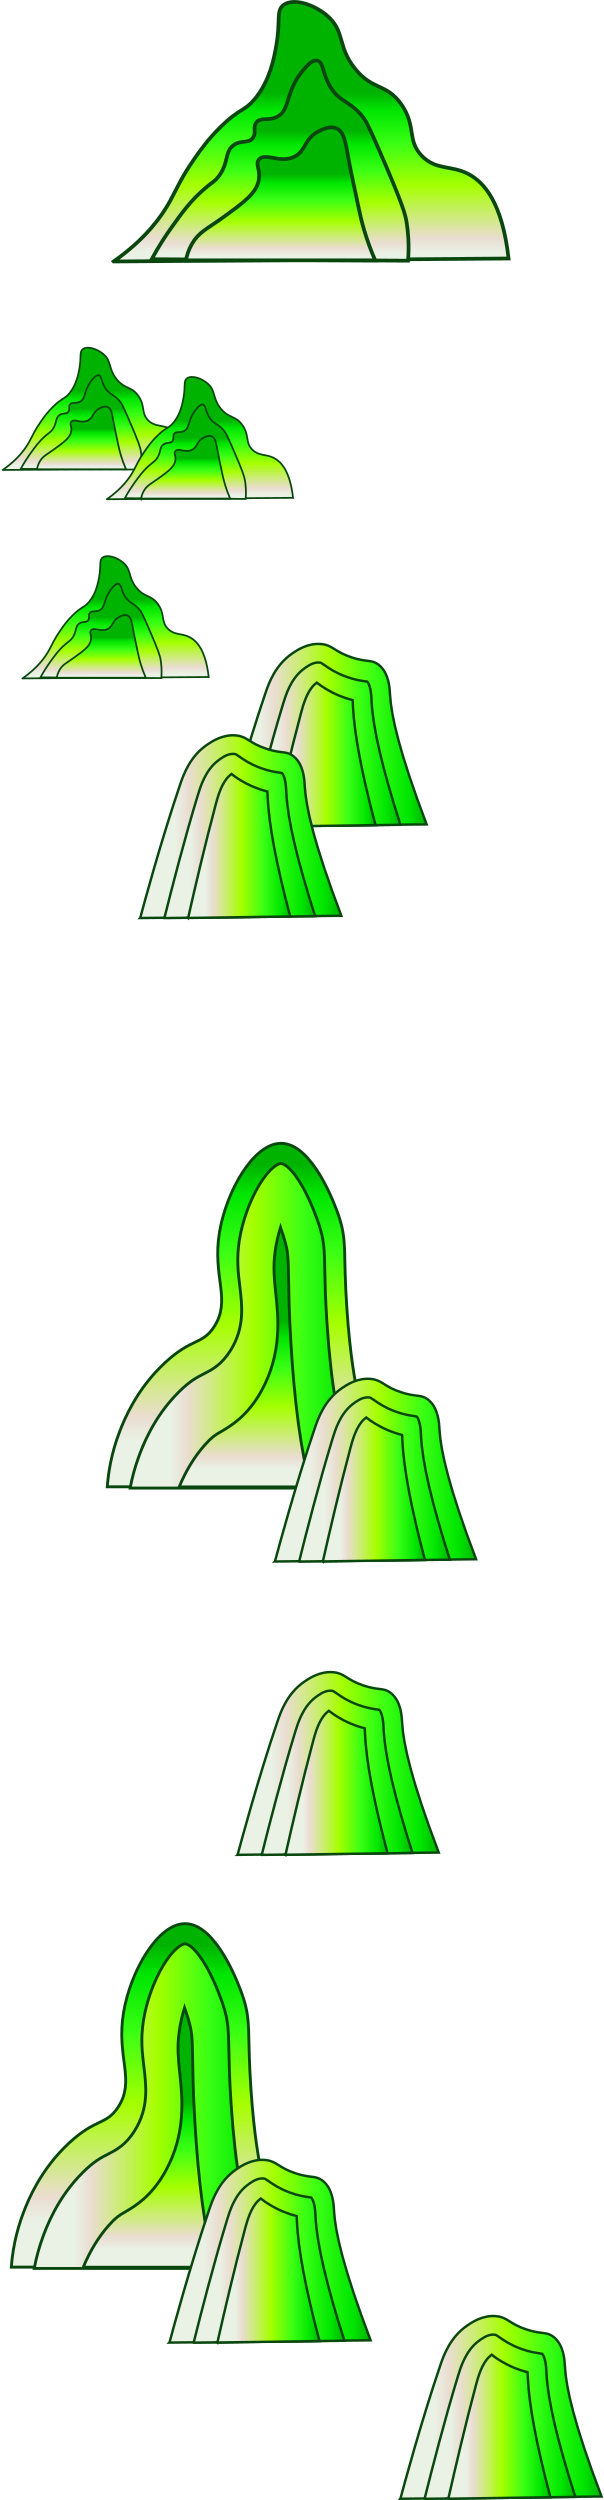
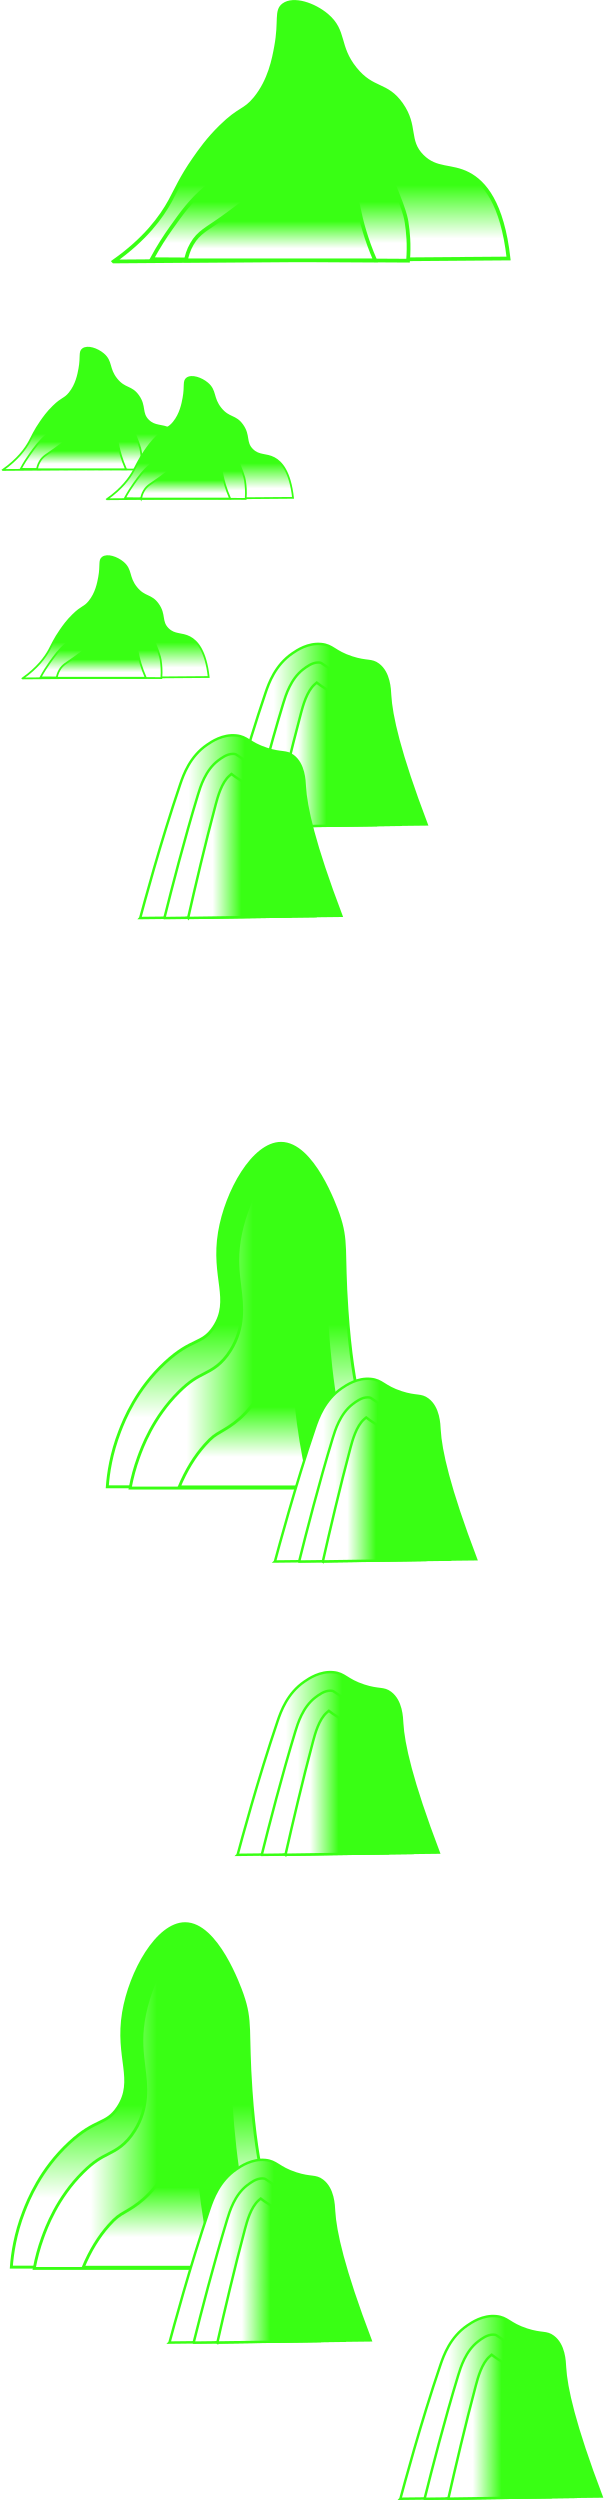
<svg xmlns="http://www.w3.org/2000/svg" xmlns:xlink="http://www.w3.org/1999/xlink" id="Layer_2" data-name="Layer 2" viewBox="0 0 146.58 607.33">
  <defs>
    <style>
      .cls-1 {
        fill: url(#linear-gradient-11);
      }

      .cls-1, .cls-2, .cls-3, .cls-4, .cls-5, .cls-6, .cls-7, .cls-8, .cls-9, .cls-10, .cls-11, .cls-12, .cls-13, .cls-14, .cls-15, .cls-16, .cls-17, .cls-18, .cls-19, .cls-20, .cls-21, .cls-22, .cls-23, .cls-24, .cls-25, .cls-26, .cls-27, .cls-28, .cls-29, .cls-30, .cls-31, .cls-32, .cls-33, .cls-34, .cls-35, .cls-36 {
-         stroke: #0a470f;
+         stroke: #39ff14;
        stroke-miterlimit: 10;
      }

      .cls-1, .cls-2, .cls-4, .cls-5, .cls-7, .cls-8, .cls-10, .cls-11, .cls-12, .cls-17, .cls-18, .cls-19, .cls-26, .cls-28, .cls-29, .cls-33, .cls-35, .cls-36 {
        stroke-width: .6px;
      }

      .cls-2 {
        fill: url(#linear-gradient-24);
      }

      .cls-3 {
        fill: url(#linear-gradient-25);
      }

      .cls-3, .cls-21, .cls-23 {
        stroke-width: .91px;
      }

      .cls-4 {
        fill: url(#linear-gradient-20);
      }

      .cls-5 {
        fill: url(#linear-gradient-7);
      }

      .cls-6 {
        fill: url(#linear-gradient-3);
      }

      .cls-6, .cls-9, .cls-13, .cls-25, .cls-27, .cls-34 {
        stroke-width: .7px;
      }

      .cls-7 {
        fill: url(#linear-gradient-15);
      }

      .cls-8 {
        fill: url(#linear-gradient-8);
      }

      .cls-9 {
        fill: url(#linear-gradient-5);
      }

      .cls-10 {
        fill: url(#linear-gradient-9);
      }

      .cls-11 {
        fill: url(#linear-gradient-16);
      }

      .cls-12 {
        fill: url(#linear-gradient-23);
      }

      .cls-13 {
        fill: url(#linear-gradient-4);
      }

      .cls-14 {
        fill: url(#linear-gradient-32);
      }

      .cls-14, .cls-15, .cls-16, .cls-20, .cls-22, .cls-24, .cls-30, .cls-31, .cls-32 {
        stroke-width: .43px;
      }

      .cls-15 {
        fill: url(#linear-gradient-30);
      }

      .cls-16 {
        fill: url(#linear-gradient-28);
      }

      .cls-17 {
        fill: url(#linear-gradient-21);
      }

      .cls-18 {
        fill: url(#linear-gradient-17);
      }

      .cls-19 {
        fill: url(#linear-gradient-22);
      }

      .cls-20 {
        fill: url(#linear-gradient-36);
      }

      .cls-21 {
        fill: url(#linear-gradient-26);
      }

      .cls-22 {
        fill: url(#linear-gradient-29);
      }

      .cls-23 {
        fill: url(#linear-gradient-27);
      }

      .cls-24 {
        fill: url(#linear-gradient-35);
      }

      .cls-25 {
        fill: url(#linear-gradient);
      }

      .cls-26 {
        fill: url(#linear-gradient-18);
      }

      .cls-27 {
        fill: url(#linear-gradient-2);
      }

      .cls-28 {
        fill: url(#linear-gradient-14);
      }

      .cls-29 {
        fill: url(#linear-gradient-13);
      }

      .cls-30 {
        fill: url(#linear-gradient-31);
      }

      .cls-31 {
        fill: url(#linear-gradient-33);
      }

      .cls-32 {
        fill: url(#linear-gradient-34);
      }

      .cls-33 {
        fill: url(#linear-gradient-19);
      }

      .cls-34 {
        fill: url(#linear-gradient-6);
      }

      .cls-35 {
        fill: url(#linear-gradient-10);
      }

      .cls-36 {
        fill: url(#linear-gradient-12);
      }
    </style>
    <linearGradient id="linear-gradient" x1="62.54" y1="363.78" x2="62.54" y2="282.99" gradientUnits="userSpaceOnUse">
-       <stop offset=".17" stop-color="#eaf2e5" />
-       <stop offset=".24" stop-color="#eaddd2" />
-       <stop offset=".52" stop-color="#a6ff00" />
+       <stop offset=".17" stop-color="#ffffff" />
+       <stop offset=".24" stop-color="#ffffff" />
+       <stop offset=".52" stop-color="#39ff14" />
      <stop offset=".74" stop-color="#39ff14" />
-       <stop offset=".91" stop-color="#00e600" />
-       <stop offset="1" stop-color="#00b300" />
+       <stop offset=".91" stop-color="#39ff14" />
+       <stop offset="1" stop-color="#39ff14" />
    </linearGradient>
    <linearGradient id="linear-gradient-2" x1="31.62" y1="322.07" x2="88.91" y2="322.07" xlink:href="#linear-gradient" />
    <linearGradient id="linear-gradient-3" x1="59.48" y1="364.31" x2="59.48" y2="321.06" xlink:href="#linear-gradient" />
    <linearGradient id="linear-gradient-4" x1="39.24" y1="553.35" x2="39.24" y2="472.56" xlink:href="#linear-gradient" />
    <linearGradient id="linear-gradient-5" x1="8.32" y1="511.64" x2="65.61" y2="511.64" xlink:href="#linear-gradient" />
    <linearGradient id="linear-gradient-6" x1="36.18" y1="553.88" x2="36.18" y2="510.63" xlink:href="#linear-gradient" />
    <linearGradient id="linear-gradient-7" x1="66.79" y1="357.14" x2="115.66" y2="357.14" xlink:href="#linear-gradient" />
    <linearGradient id="linear-gradient-8" x1="72.67" y1="359.4" x2="109.28" y2="359.4" xlink:href="#linear-gradient" />
    <linearGradient id="linear-gradient-9" x1="78.43" y1="361.85" x2="103.24" y2="361.85" xlink:href="#linear-gradient" />
    <linearGradient id="linear-gradient-10" x1="57.72" y1="428.39" x2="106.59" y2="428.39" xlink:href="#linear-gradient" />
    <linearGradient id="linear-gradient-11" x1="63.59" y1="430.65" x2="100.21" y2="430.65" xlink:href="#linear-gradient" />
    <linearGradient id="linear-gradient-12" x1="69.35" y1="433.1" x2="94.16" y2="433.1" xlink:href="#linear-gradient" />
    <linearGradient id="linear-gradient-13" x1="41.17" y1="546.88" x2="90.04" y2="546.88" xlink:href="#linear-gradient" />
    <linearGradient id="linear-gradient-14" x1="47.05" y1="549.14" x2="83.66" y2="549.14" xlink:href="#linear-gradient" />
    <linearGradient id="linear-gradient-15" x1="52.81" y1="551.59" x2="77.62" y2="551.59" xlink:href="#linear-gradient" />
    <linearGradient id="linear-gradient-16" x1="97.27" y1="584.83" x2="146.14" y2="584.83" xlink:href="#linear-gradient" />
    <linearGradient id="linear-gradient-17" x1="103.15" y1="587.09" x2="139.76" y2="587.09" xlink:href="#linear-gradient" />
    <linearGradient id="linear-gradient-18" x1="108.91" y1="589.54" x2="133.72" y2="589.54" xlink:href="#linear-gradient" />
    <linearGradient id="linear-gradient-19" x1="54.78" y1="178.62" x2="103.65" y2="178.62" xlink:href="#linear-gradient" />
    <linearGradient id="linear-gradient-20" x1="60.66" y1="180.88" x2="97.27" y2="180.88" xlink:href="#linear-gradient" />
    <linearGradient id="linear-gradient-21" x1="66.42" y1="183.33" x2="91.23" y2="183.33" xlink:href="#linear-gradient" />
    <linearGradient id="linear-gradient-22" x1="34.06" y1="200.81" x2="82.93" y2="200.81" xlink:href="#linear-gradient" />
    <linearGradient id="linear-gradient-23" x1="39.94" y1="203.07" x2="76.55" y2="203.07" xlink:href="#linear-gradient" />
    <linearGradient id="linear-gradient-24" x1="45.7" y1="205.52" x2="70.51" y2="205.52" xlink:href="#linear-gradient" />
    <linearGradient id="linear-gradient-25" x1="75.58" y1="69.09" x2="75.58" y2="22.71" xlink:href="#linear-gradient" />
    <linearGradient id="linear-gradient-26" x1="68.04" y1="67.64" x2="68.04" y2="31.85" xlink:href="#linear-gradient" />
    <linearGradient id="linear-gradient-27" x1="68.16" y1="66.09" x2="68.16" y2="42.33" xlink:href="#linear-gradient" />
    <linearGradient id="linear-gradient-28" x1="23.29" y1="116.79" x2="23.29" y2="94.93" xlink:href="#linear-gradient" />
    <linearGradient id="linear-gradient-29" x1="19.74" y1="116.1" x2="19.74" y2="99.23" xlink:href="#linear-gradient" />
    <linearGradient id="linear-gradient-30" x1="19.79" y1="115.37" x2="19.79" y2="104.17" xlink:href="#linear-gradient" />
    <linearGradient id="linear-gradient-31" x1="48.58" y1="123.9" x2="48.58" y2="102.04" xlink:href="#linear-gradient" />
    <linearGradient id="linear-gradient-32" x1="45.03" y1="123.22" x2="45.03" y2="106.35" xlink:href="#linear-gradient" />
    <linearGradient id="linear-gradient-33" x1="45.08" y1="122.49" x2="45.08" y2="111.29" xlink:href="#linear-gradient" />
    <linearGradient id="linear-gradient-34" x1="28.09" y1="167.43" x2="28.09" y2="145.57" xlink:href="#linear-gradient" />
    <linearGradient id="linear-gradient-35" x1="24.54" y1="166.75" x2="24.54" y2="149.88" xlink:href="#linear-gradient" />
    <linearGradient id="linear-gradient-36" x1="24.6" y1="166.02" x2="24.6" y2="154.82" xlink:href="#linear-gradient" />
  </defs>
  <g id="Layer_1-2" data-name="Layer 1">
    <g>
      <g>
        <path class="cls-25" d="M99.04,361.2c-2.58-2.62-6.13-6.79-8.99-12.6-1-2.04-4.3-9.14-5.76-30.39-1-14.5.17-16.6-2.15-23.26-.65-1.86-6.15-17.21-13.87-17.2-6.74.01-13.31,11.72-14.95,21.59-1.82,10.99,3.02,16.44-1.37,23.06-2.87,4.33-5.33,2.58-11.82,8.6-6.99,6.47-9.94,13.87-11.04,16.71-2.09,5.41-2.79,10.2-3.03,13.48,24.33,0,48.66,0,72.99,0Z" />
        <path class="cls-27" d="M88.91,361.5c-1.21-1.96-2.3-3.99-3.26-6.08-3.11-6.76-5.21-18.32-6.24-34.35-.37-5.67-.45-9.52-.51-12.62-.1-5.02-.15-7.1-1.39-10.9-.38-1.16-1.77-5.22-3.87-9-2.59-4.66-4.6-5.9-5.37-5.9-.73,0-2.79,1.09-5.28,5.2-2.32,3.84-4.14,8.9-4.86,13.55-.69,4.43-.27,7.87.14,11.2.56,4.63,1.2,9.88-2.24,15.42-2.18,3.51-4.49,4.7-6.53,5.74-1.65.84-3.35,1.71-6.04,4.38-6.31,6.25-8.95,13.54-9.82,15.93-.87,2.41-1.55,4.89-2.02,7.43h57.29Z" />
        <path class="cls-6" d="M75.44,361.2c-2.34-8.65-3.95-20.61-4.81-35.65-.38-6.62-.46-11.09-.52-14.69-.1-5.54-.12-6.69-.99-9.69-.15-.51-.48-1.63-.97-3.03-.6,1.96-1.06,3.99-1.32,5.95-.51,3.76-.21,6.58.17,10.16.62,5.75,1.55,14.43-3.42,23.51-3.43,6.28-7.51,8.64-9.94,10.06-1.38.8-2.14,1.24-3.87,3.19-2.48,2.78-4.57,6.2-6.24,10.2h31.91Z" />
      </g>
      <g>
        <path class="cls-13" d="M75.73,550.77c-2.58-2.62-6.13-6.79-8.99-12.6-1-2.04-4.3-9.14-5.76-30.39-1-14.5.17-16.6-2.15-23.26-.65-1.86-6.15-17.21-13.87-17.2-6.74.01-13.31,11.72-14.95,21.59-1.82,10.99,3.02,16.44-1.37,23.06-2.87,4.33-5.33,2.58-11.82,8.6-6.99,6.47-9.94,13.87-11.04,16.71-2.09,5.41-2.79,10.2-3.03,13.48,24.33,0,48.66,0,72.99,0Z" />
        <path class="cls-9" d="M65.61,551.07c-1.21-1.96-2.3-3.99-3.26-6.08-3.11-6.76-5.21-18.32-6.24-34.35-.37-5.67-.45-9.52-.51-12.62-.1-5.02-.15-7.1-1.39-10.9-.38-1.16-1.77-5.22-3.87-9-2.59-4.66-4.6-5.9-5.37-5.9-.73,0-2.79,1.09-5.28,5.2-2.32,3.84-4.14,8.9-4.86,13.55-.69,4.43-.27,7.87.14,11.2.56,4.63,1.2,9.88-2.24,15.42-2.18,3.51-4.49,4.7-6.53,5.74-1.65.84-3.35,1.71-6.04,4.38-6.31,6.25-8.95,13.54-9.82,15.93-.87,2.41-1.55,4.89-2.02,7.43h57.29Z" />
        <path class="cls-34" d="M52.13,550.77c-2.34-8.65-3.95-20.61-4.81-35.65-.38-6.62-.46-11.09-.52-14.69-.1-5.54-.12-6.69-.99-9.69-.15-.51-.48-1.63-.97-3.03-.6,1.96-1.06,3.99-1.32,5.95-.51,3.76-.21,6.58.17,10.16.62,5.75,1.55,14.43-3.42,23.51-3.43,6.28-7.51,8.64-9.94,10.06-1.38.8-2.14,1.24-3.87,3.19-2.48,2.78-4.57,6.2-6.24,10.2h31.91Z" />
      </g>
      <g>
        <path class="cls-5" d="M66.79,379.33c.78-2.9,4.96-18.49,9.73-32.51.79-2.32,2.36-6.74,6.52-9.58,1.1-.75,3.76-2.57,7.02-2.26,2.84.27,3.13,1.86,7.43,3.26,3.68,1.2,4.75.45,6.42,1.71,2.67,2,2.78,6,2.86,7.43.28,4.93,2.2,13.84,8.88,31.41-16.29.18-32.58.37-48.87.55Z" />
        <path class="cls-8" d="M72.67,379.33c1.79-7.2,4.86-19.13,8.15-29.93.59-1.93,1.81-5.95,4.84-8.27.82-.62,2.18-1.67,3.67-1.67.1,0,.21,0,.31.02.35.04.38.04,1.26.66,1.02.72,2.56,1.8,5.16,2.76,2.11.77,3.61.98,4.59,1.12.15.02.41.06.57.09.18.19.52.68.77,1.88.2.98.25,2.02.28,2.57v.22c.34,6.62,2.64,16.48,7.02,30.11l-36.61.46Z" />
        <path class="cls-10" d="M78.43,379.33c1.72-7.61,4.15-18.01,6.72-27.63.46-1.71,1.41-5.26,3.32-6.93.15-.13.32-.28.49-.42,1.2.92,2.89,2.1,5.47,3.17,1.11.46,2.18.82,3.26,1.09.03.38.04.72.05.95v.25c.32,6.89,2.11,16.44,5.49,29.15l-24.81.36Z" />
      </g>
      <g>
        <path class="cls-35" d="M57.72,450.59c.78-2.9,4.96-18.49,9.73-32.51.79-2.32,2.36-6.74,6.52-9.58,1.1-.75,3.76-2.57,7.02-2.26,2.84.27,3.13,1.86,7.43,3.26,3.68,1.2,4.75.45,6.42,1.71,2.67,2,2.78,6,2.86,7.43.28,4.93,2.2,13.84,8.88,31.41-16.29.18-32.58.37-48.87.55Z" />
        <path class="cls-1" d="M63.59,450.59c1.79-7.2,4.86-19.13,8.15-29.93.59-1.93,1.81-5.95,4.84-8.27.82-.62,2.18-1.67,3.67-1.67.1,0,.21,0,.31.02.35.04.38.04,1.26.66,1.02.72,2.56,1.8,5.16,2.76,2.11.77,3.61.98,4.59,1.12.15.02.41.06.57.09.18.19.52.68.77,1.88.2.98.25,2.02.28,2.57v.22c.34,6.62,2.64,16.48,7.02,30.11l-36.61.46Z" />
        <path class="cls-36" d="M69.35,450.59c1.72-7.61,4.15-18.01,6.72-27.63.46-1.71,1.41-5.26,3.32-6.93.15-.13.32-.28.49-.42,1.2.92,2.89,2.1,5.47,3.17,1.11.46,2.18.82,3.26,1.09.03.38.04.72.05.95v.25c.32,6.89,2.11,16.44,5.49,29.15l-24.81.36Z" />
      </g>
      <g>
        <path class="cls-29" d="M41.17,569.08c.78-2.9,4.96-18.49,9.73-32.51.79-2.32,2.36-6.74,6.52-9.58,1.1-.75,3.76-2.57,7.02-2.26,2.84.27,3.13,1.86,7.43,3.26,3.68,1.2,4.75.45,6.42,1.71,2.67,2,2.78,6,2.86,7.43.28,4.93,2.2,13.84,8.88,31.41-16.29.18-32.58.37-48.87.55Z" />
        <path class="cls-28" d="M47.05,569.08c1.79-7.2,4.86-19.13,8.15-29.93.59-1.93,1.81-5.95,4.84-8.27.82-.62,2.18-1.67,3.67-1.67.1,0,.21,0,.31.02.35.04.38.04,1.26.66,1.02.72,2.56,1.8,5.16,2.76,2.11.77,3.61.98,4.59,1.12.15.02.41.06.57.09.18.19.52.68.77,1.88.2.98.25,2.02.28,2.57v.22c.34,6.62,2.64,16.48,7.02,30.11l-36.61.46Z" />
        <path class="cls-7" d="M52.81,569.08c1.72-7.61,4.15-18.01,6.72-27.63.46-1.71,1.41-5.26,3.32-6.93.15-.13.32-.28.49-.42,1.2.92,2.89,2.1,5.47,3.17,1.11.46,2.18.82,3.26,1.09.03.38.04.72.05.95v.25c.32,6.89,2.11,16.44,5.49,29.15l-24.81.36Z" />
      </g>
      <g>
        <path class="cls-11" d="M97.27,607.02c.78-2.9,4.96-18.49,9.73-32.51.79-2.32,2.36-6.74,6.52-9.58,1.1-.75,3.76-2.57,7.02-2.26,2.84.27,3.13,1.86,7.43,3.26,3.68,1.2,4.75.45,6.42,1.71,2.67,2,2.78,6,2.86,7.43.28,4.93,2.2,13.84,8.88,31.41-16.29.18-32.58.37-48.87.55Z" />
        <path class="cls-18" d="M103.15,607.02c1.79-7.2,4.86-19.13,8.15-29.93.59-1.93,1.81-5.95,4.84-8.27.82-.62,2.18-1.67,3.67-1.67.1,0,.21,0,.31.02.35.04.38.04,1.26.66,1.02.72,2.56,1.8,5.16,2.76,2.11.77,3.61.98,4.59,1.12.15.02.41.06.57.09.18.19.52.68.77,1.88.2.98.25,2.02.28,2.57v.22c.34,6.62,2.64,16.48,7.02,30.11l-36.61.46Z" />
        <path class="cls-26" d="M108.91,607.02c1.72-7.61,4.15-18.01,6.72-27.63.46-1.71,1.41-5.26,3.32-6.93.15-.13.32-.28.49-.42,1.2.92,2.89,2.1,5.47,3.17,1.11.46,2.18.82,3.26,1.09.03.38.04.72.05.95v.25c.32,6.89,2.11,16.44,5.49,29.15l-24.81.36Z" />
      </g>
      <g>
        <path class="cls-33" d="M54.78,200.81c.78-2.9,4.96-18.49,9.73-32.51.79-2.32,2.36-6.74,6.52-9.58,1.1-.75,3.76-2.57,7.02-2.26,2.84.27,3.13,1.86,7.43,3.26,3.68,1.2,4.75.45,6.42,1.71,2.67,2,2.78,6,2.86,7.43.28,4.93,2.2,13.84,8.88,31.41-16.29.18-32.58.37-48.87.55Z" />
        <path class="cls-4" d="M60.66,200.81c1.79-7.2,4.86-19.13,8.15-29.93.59-1.93,1.81-5.95,4.84-8.27.82-.62,2.18-1.67,3.67-1.67.1,0,.21,0,.31.02.35.04.38.04,1.26.66,1.02.72,2.56,1.8,5.16,2.76,2.11.77,3.61.98,4.59,1.12.15.02.41.06.57.09.18.19.52.68.77,1.88.2.98.25,2.02.28,2.57v.22c.34,6.62,2.64,16.48,7.02,30.11l-36.61.46Z" />
        <path class="cls-17" d="M66.42,200.81c1.72-7.61,4.15-18.01,6.72-27.63.46-1.71,1.41-5.26,3.32-6.93.15-.13.32-.28.49-.42,1.2.92,2.89,2.1,5.47,3.17,1.11.46,2.18.82,3.26,1.09.03.38.04.72.05.95v.25c.32,6.89,2.11,16.44,5.49,29.15l-24.81.36Z" />
      </g>
      <g>
        <path class="cls-19" d="M34.06,223.01c.78-2.9,4.96-18.49,9.73-32.51.79-2.32,2.36-6.74,6.52-9.58,1.1-.75,3.76-2.57,7.02-2.26,2.84.27,3.13,1.86,7.43,3.26,3.68,1.2,4.75.45,6.42,1.71,2.67,2,2.78,6,2.86,7.43.28,4.93,2.2,13.84,8.88,31.41-16.29.18-32.58.37-48.87.55Z" />
        <path class="cls-12" d="M39.94,223.01c1.79-7.2,4.86-19.13,8.15-29.93.59-1.93,1.81-5.95,4.84-8.27.82-.62,2.18-1.67,3.67-1.67.1,0,.21,0,.31.02.35.04.38.04,1.26.66,1.02.72,2.56,1.8,5.16,2.76,2.11.77,3.61.98,4.59,1.12.15.02.41.06.57.09.18.19.52.68.77,1.88.2.98.25,2.02.28,2.57v.22c.34,6.62,2.64,16.48,7.02,30.11l-36.61.46Z" />
        <path class="cls-2" d="M45.7,223.01c1.72-7.61,4.15-18.01,6.72-27.63.46-1.71,1.41-5.26,3.32-6.93.15-.13.32-.28.49-.42,1.2.92,2.89,2.1,5.47,3.17,1.11.46,2.18.82,3.26,1.09.03.38.04.72.05.95v.25c.32,6.89,2.11,16.44,5.49,29.15l-24.81.36Z" />
      </g>
      <g>
        <path class="cls-3" d="M27.62,63.51c7.62-5.37,11.56-10.74,13.75-14.77,1.34-2.46,2.7-5.64,5.79-10.08,1.47-2.11,3.42-4.89,6.52-7.92,4.63-4.53,5.7-3.62,8.33-6.84,3.55-4.36,4.52-9.6,5.07-12.61,1.15-6.25-.1-8.67,1.81-10.08,2.42-1.79,7.39-.11,10.5,2.52,4.55,3.85,2.46,7.49,6.88,12.97,4.31,5.34,7.59,3.47,11.22,8.64,3.75,5.35,1.28,8.8,5.07,12.61,3.45,3.46,7.02,2.13,11.22,4.32,3.84,2.01,8.25,6.98,9.77,20.53-31.97.24-63.95.48-95.92.72Z" />
        <path class="cls-21" d="M36.85,62.97c1.68-3.1,3.33-5.63,4.71-7.56,2.6-3.66,4.74-6.67,8.33-9.72,1.89-1.61,2.35-1.67,3.26-2.88,2.49-3.31,1.38-5.96,3.62-7.56,1.86-1.33,3.67-.28,4.71-1.8.85-1.26-.1-2.4.72-3.6,1.03-1.5,2.99-.41,5.07-1.44,3.34-1.66,1.99-6.35,6.52-11.53.97-1.11,2.12-2.4,3.26-2.16,1.58.33,1.27,3.23,3.26,6.48,2.09,3.42,4.23,3.18,7.24,6.48,1.22,1.34,1.75,2.34,4.34,8.28,6.1,13.97,6.59,16.24,6.88,18.01.37,2.3.67,5.48.36,9.36-20.75-.12-41.51-.24-62.26-.36Z" />
        <path class="cls-23" d="M45.17,63.23c.18-.96.56-2.42,1.45-3.96,1.66-2.9,3.65-3.62,7.6-6.48,5.16-3.74,8.26-5.98,8.69-9.36.3-2.37-.93-3.57,0-4.68,1.53-1.84,5.18,1.1,8.69-.72,2.82-1.47,2.21-4.27,5.79-6.12.85-.44,2.75-1.42,4.34-.72,1.86.81,2.22,3.4,2.9,7.2.73,4.1,1.71,8.16,2.53,12.25.62,3.08,1.75,7.44,3.98,12.61h-45.97Z" />
      </g>
      <g>
        <path class="cls-16" d="M.69,114.16c3.59-2.53,5.45-5.06,6.48-6.96.63-1.16,1.27-2.66,2.73-4.75.69-1,1.61-2.31,3.07-3.73,2.18-2.13,2.69-1.71,3.92-3.22,1.67-2.05,2.13-4.53,2.39-5.94.54-2.95-.05-4.09.85-4.75,1.14-.84,3.48-.05,4.95,1.19,2.15,1.81,1.16,3.53,3.24,6.11,2.03,2.52,3.58,1.63,5.29,4.07,1.77,2.52.6,4.15,2.39,5.94,1.63,1.63,3.31,1,5.29,2.04,1.81.95,3.89,3.29,4.61,9.67-15.07.11-30.14.23-45.2.34Z" />
        <path class="cls-22" d="M5.04,113.9c.79-1.46,1.57-2.65,2.22-3.56,1.23-1.72,2.23-3.14,3.92-4.58.89-.76,1.11-.79,1.54-1.36,1.17-1.56.65-2.81,1.71-3.56.87-.63,1.73-.13,2.22-.85.4-.59-.05-1.13.34-1.7.48-.71,1.41-.19,2.39-.68,1.57-.78.94-2.99,3.07-5.43.46-.52,1-1.13,1.54-1.02.74.16.6,1.52,1.54,3.06.98,1.61,1.99,1.5,3.41,3.06.57.63.82,1.1,2.05,3.9,2.88,6.58,3.11,7.65,3.24,8.49.17,1.08.31,2.58.17,4.41-9.78-.06-19.56-.11-29.34-.17Z" />
        <path class="cls-15" d="M8.96,114.02c.09-.45.27-1.14.68-1.87.78-1.37,1.72-1.71,3.58-3.06,2.43-1.76,3.89-2.82,4.09-4.41.14-1.12-.44-1.68,0-2.21.72-.87,2.44.52,4.09-.34,1.33-.69,1.04-2.01,2.73-2.89.4-.21,1.29-.67,2.05-.34.88.38,1.05,1.6,1.36,3.39.34,1.93.81,3.85,1.19,5.77.29,1.45.83,3.51,1.88,5.94H8.96Z" />
      </g>
      <g>
        <path class="cls-30" d="M25.98,121.27c3.59-2.53,5.45-5.06,6.48-6.96.63-1.16,1.27-2.66,2.73-4.75.69-1,1.61-2.31,3.07-3.73,2.18-2.13,2.69-1.71,3.92-3.22,1.67-2.05,2.13-4.53,2.39-5.94.54-2.95-.05-4.09.85-4.75,1.14-.84,3.48-.05,4.95,1.19,2.15,1.81,1.16,3.53,3.24,6.11,2.03,2.52,3.58,1.63,5.29,4.07,1.77,2.52.6,4.15,2.39,5.94,1.63,1.63,3.31,1,5.29,2.04,1.81.95,3.89,3.29,4.61,9.67-15.07.11-30.14.23-45.2.34Z" />
        <path class="cls-14" d="M30.33,121.02c.79-1.46,1.57-2.65,2.22-3.56,1.23-1.72,2.23-3.14,3.92-4.58.89-.76,1.11-.79,1.54-1.36,1.17-1.56.65-2.81,1.71-3.56.87-.63,1.73-.13,2.22-.85.4-.59-.05-1.13.34-1.7.48-.71,1.41-.19,2.39-.68,1.57-.78.94-2.99,3.07-5.43.46-.52,1-1.13,1.54-1.02.74.16.6,1.52,1.54,3.06.98,1.61,1.99,1.5,3.41,3.06.57.63.82,1.1,2.05,3.9,2.88,6.58,3.11,7.65,3.24,8.49.17,1.08.31,2.58.17,4.41-9.78-.06-19.56-.11-29.34-.17Z" />
        <path class="cls-31" d="M34.25,121.14c.09-.45.27-1.14.68-1.87.78-1.37,1.72-1.71,3.58-3.06,2.43-1.76,3.89-2.82,4.09-4.41.14-1.12-.44-1.68,0-2.21.72-.87,2.44.52,4.09-.34,1.33-.69,1.04-2.01,2.73-2.89.4-.21,1.29-.67,2.05-.34.88.38,1.05,1.6,1.36,3.39.34,1.93.81,3.85,1.19,5.77.29,1.45.83,3.51,1.88,5.94h-21.66Z" />
      </g>
      <g>
        <path class="cls-32" d="M5.49,164.8c3.59-2.53,5.45-5.06,6.48-6.96.63-1.16,1.27-2.66,2.73-4.75.69-1,1.61-2.31,3.07-3.73,2.18-2.13,2.69-1.71,3.92-3.22,1.67-2.05,2.13-4.53,2.39-5.94.54-2.95-.05-4.09.85-4.75,1.14-.84,3.48-.05,4.95,1.19,2.15,1.81,1.16,3.53,3.24,6.11,2.03,2.52,3.58,1.63,5.29,4.07,1.77,2.52.6,4.15,2.39,5.94,1.63,1.63,3.31,1,5.29,2.04,1.81.95,3.89,3.29,4.61,9.67-15.07.11-30.14.23-45.2.34Z" />
        <path class="cls-24" d="M9.84,164.55c.79-1.46,1.57-2.65,2.22-3.56,1.23-1.72,2.23-3.14,3.92-4.58.89-.76,1.11-.79,1.54-1.36,1.17-1.56.65-2.81,1.71-3.56.87-.63,1.73-.13,2.22-.85.4-.59-.05-1.13.34-1.7.48-.71,1.41-.19,2.39-.68,1.57-.78.94-2.99,3.07-5.43.46-.52,1-1.13,1.54-1.02.74.16.6,1.52,1.54,3.06.98,1.61,1.99,1.5,3.41,3.06.57.63.82,1.1,2.05,3.9,2.88,6.58,3.11,7.65,3.24,8.49.17,1.08.31,2.58.17,4.41-9.78-.06-19.56-.11-29.34-.17Z" />
        <path class="cls-20" d="M13.76,164.67c.09-.45.27-1.14.68-1.87.78-1.37,1.72-1.71,3.58-3.06,2.43-1.76,3.89-2.82,4.09-4.41.14-1.12-.44-1.68,0-2.21.72-.87,2.44.52,4.09-.34,1.33-.69,1.04-2.01,2.73-2.89.4-.21,1.29-.67,2.05-.34.88.38,1.05,1.6,1.36,3.39.34,1.93.81,3.85,1.19,5.77.29,1.45.83,3.51,1.88,5.94H13.76Z" />
      </g>
    </g>
  </g>
</svg>
